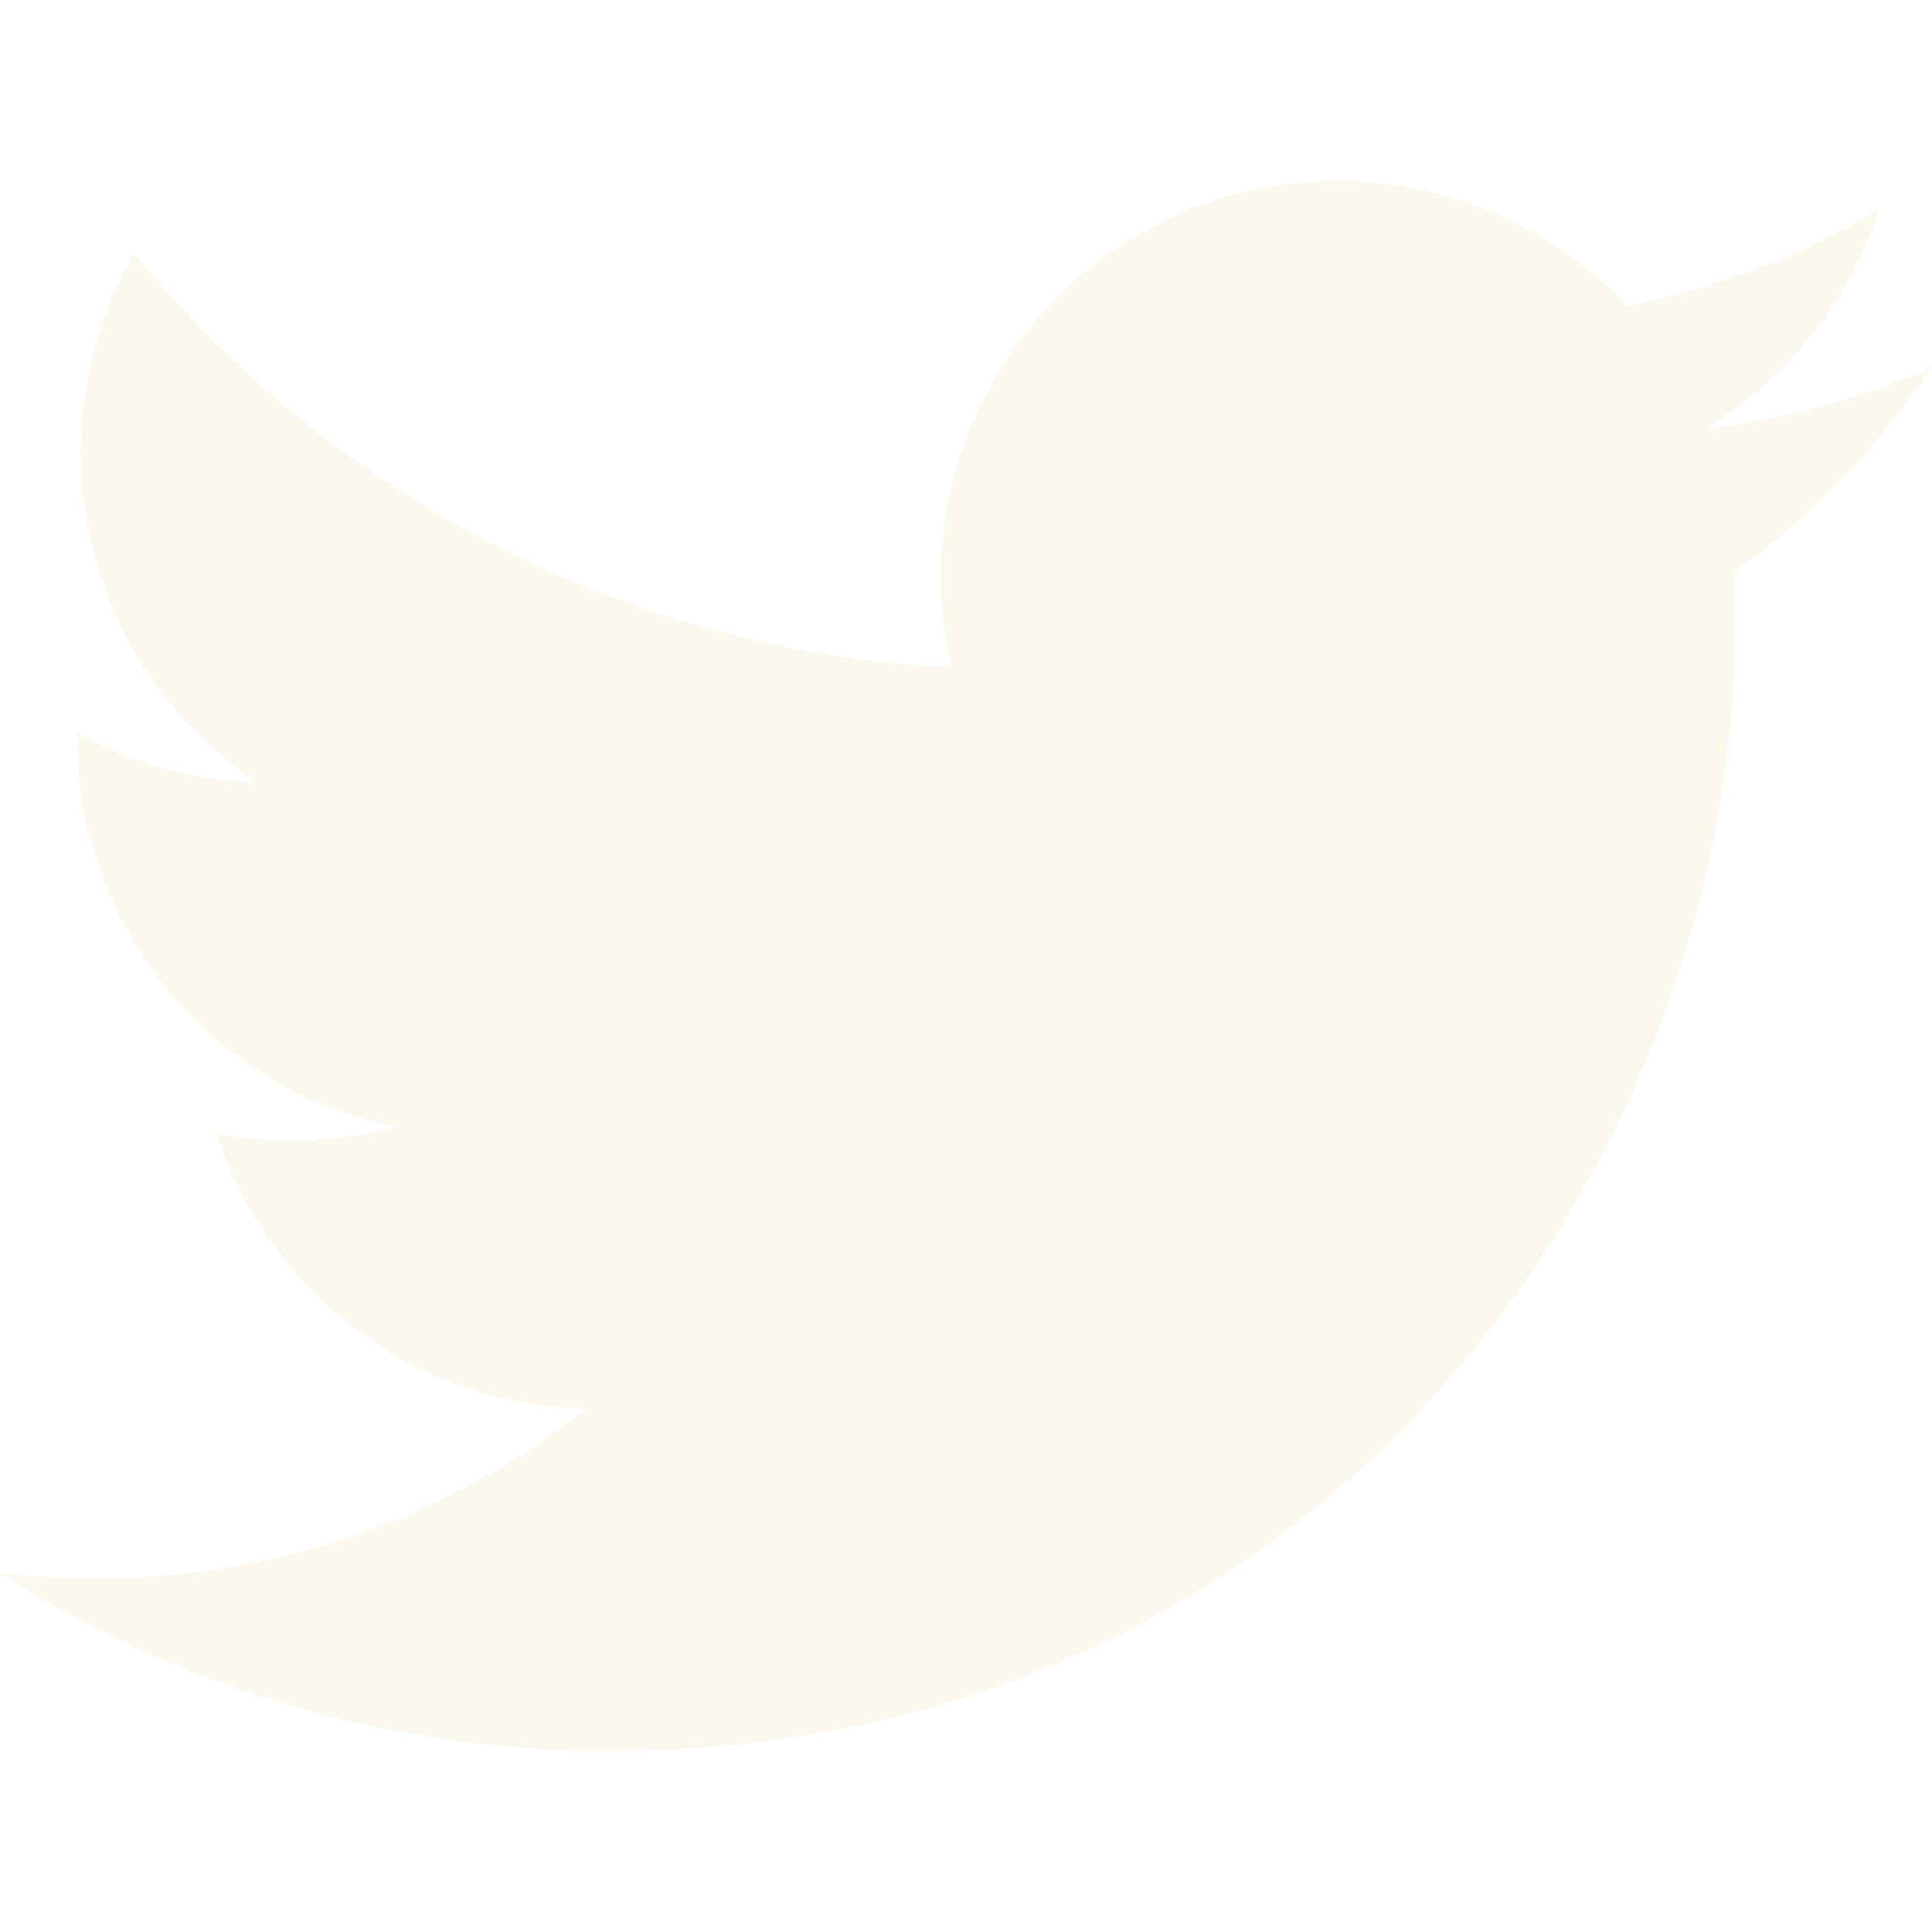
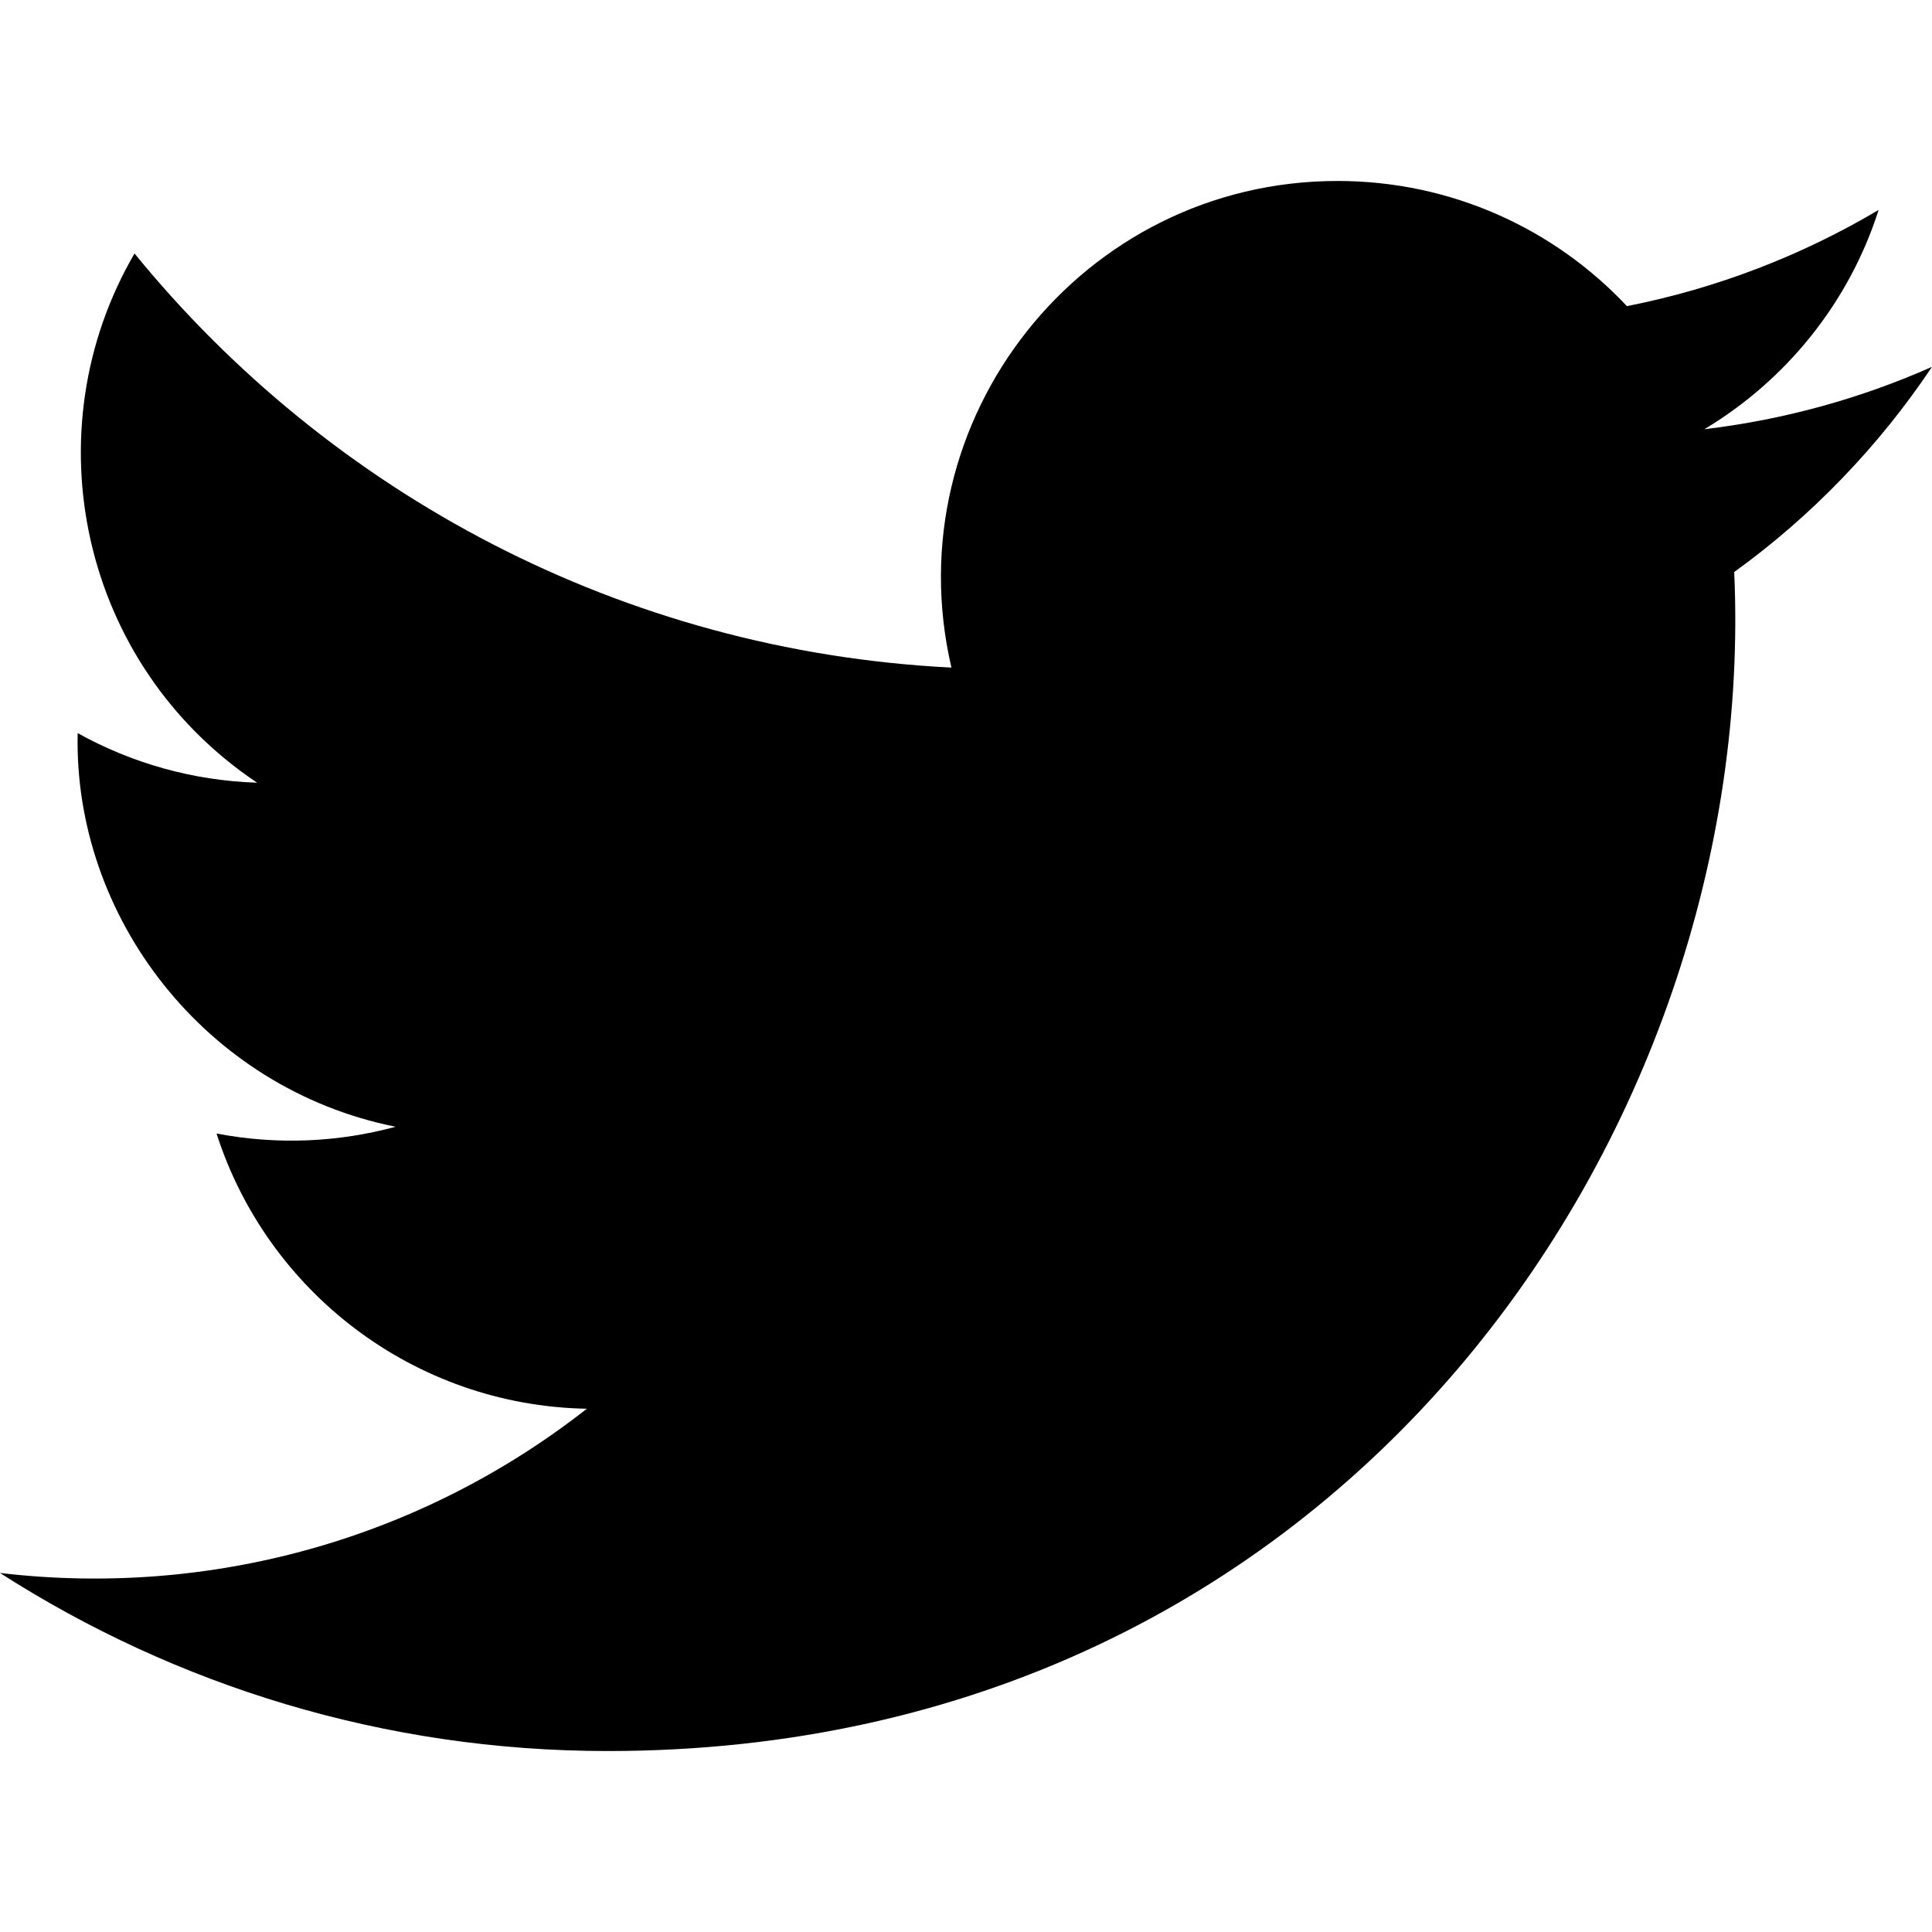
<svg xmlns="http://www.w3.org/2000/svg" width="24" height="24" viewBox="0 0 24 24">
-   <path fill="#FBF8EE" d="M24 4.557c-.883.392-1.832.656-2.828.775 1.017-.609 1.798-1.574 2.165-2.724-.951.564-2.005.974-3.127 1.195-.897-.957-2.178-1.555-3.594-1.555-3.179 0-5.515 2.966-4.797 6.045-4.091-.205-7.719-2.165-10.148-5.144-1.29 2.213-.669 5.108 1.523 6.574-.806-.026-1.566-.247-2.229-.616-.054 2.281 1.581 4.415 3.949 4.89-.693.188-1.452.232-2.224.084.626 1.956 2.444 3.379 4.6 3.419-2.07 1.623-4.678 2.348-7.29 2.04 2.179 1.397 4.768 2.212 7.548 2.212 9.142 0 14.307-7.721 13.995-14.646.962-.695 1.797-1.562 2.457-2.549z" />
+   <path d="M24 4.557c-.883.392-1.832.656-2.828.775 1.017-.609 1.798-1.574 2.165-2.724-.951.564-2.005.974-3.127 1.195-.897-.957-2.178-1.555-3.594-1.555-3.179 0-5.515 2.966-4.797 6.045-4.091-.205-7.719-2.165-10.148-5.144-1.29 2.213-.669 5.108 1.523 6.574-.806-.026-1.566-.247-2.229-.616-.054 2.281 1.581 4.415 3.949 4.89-.693.188-1.452.232-2.224.084.626 1.956 2.444 3.379 4.6 3.419-2.07 1.623-4.678 2.348-7.29 2.04 2.179 1.397 4.768 2.212 7.548 2.212 9.142 0 14.307-7.721 13.995-14.646.962-.695 1.797-1.562 2.457-2.549z" />
</svg>
